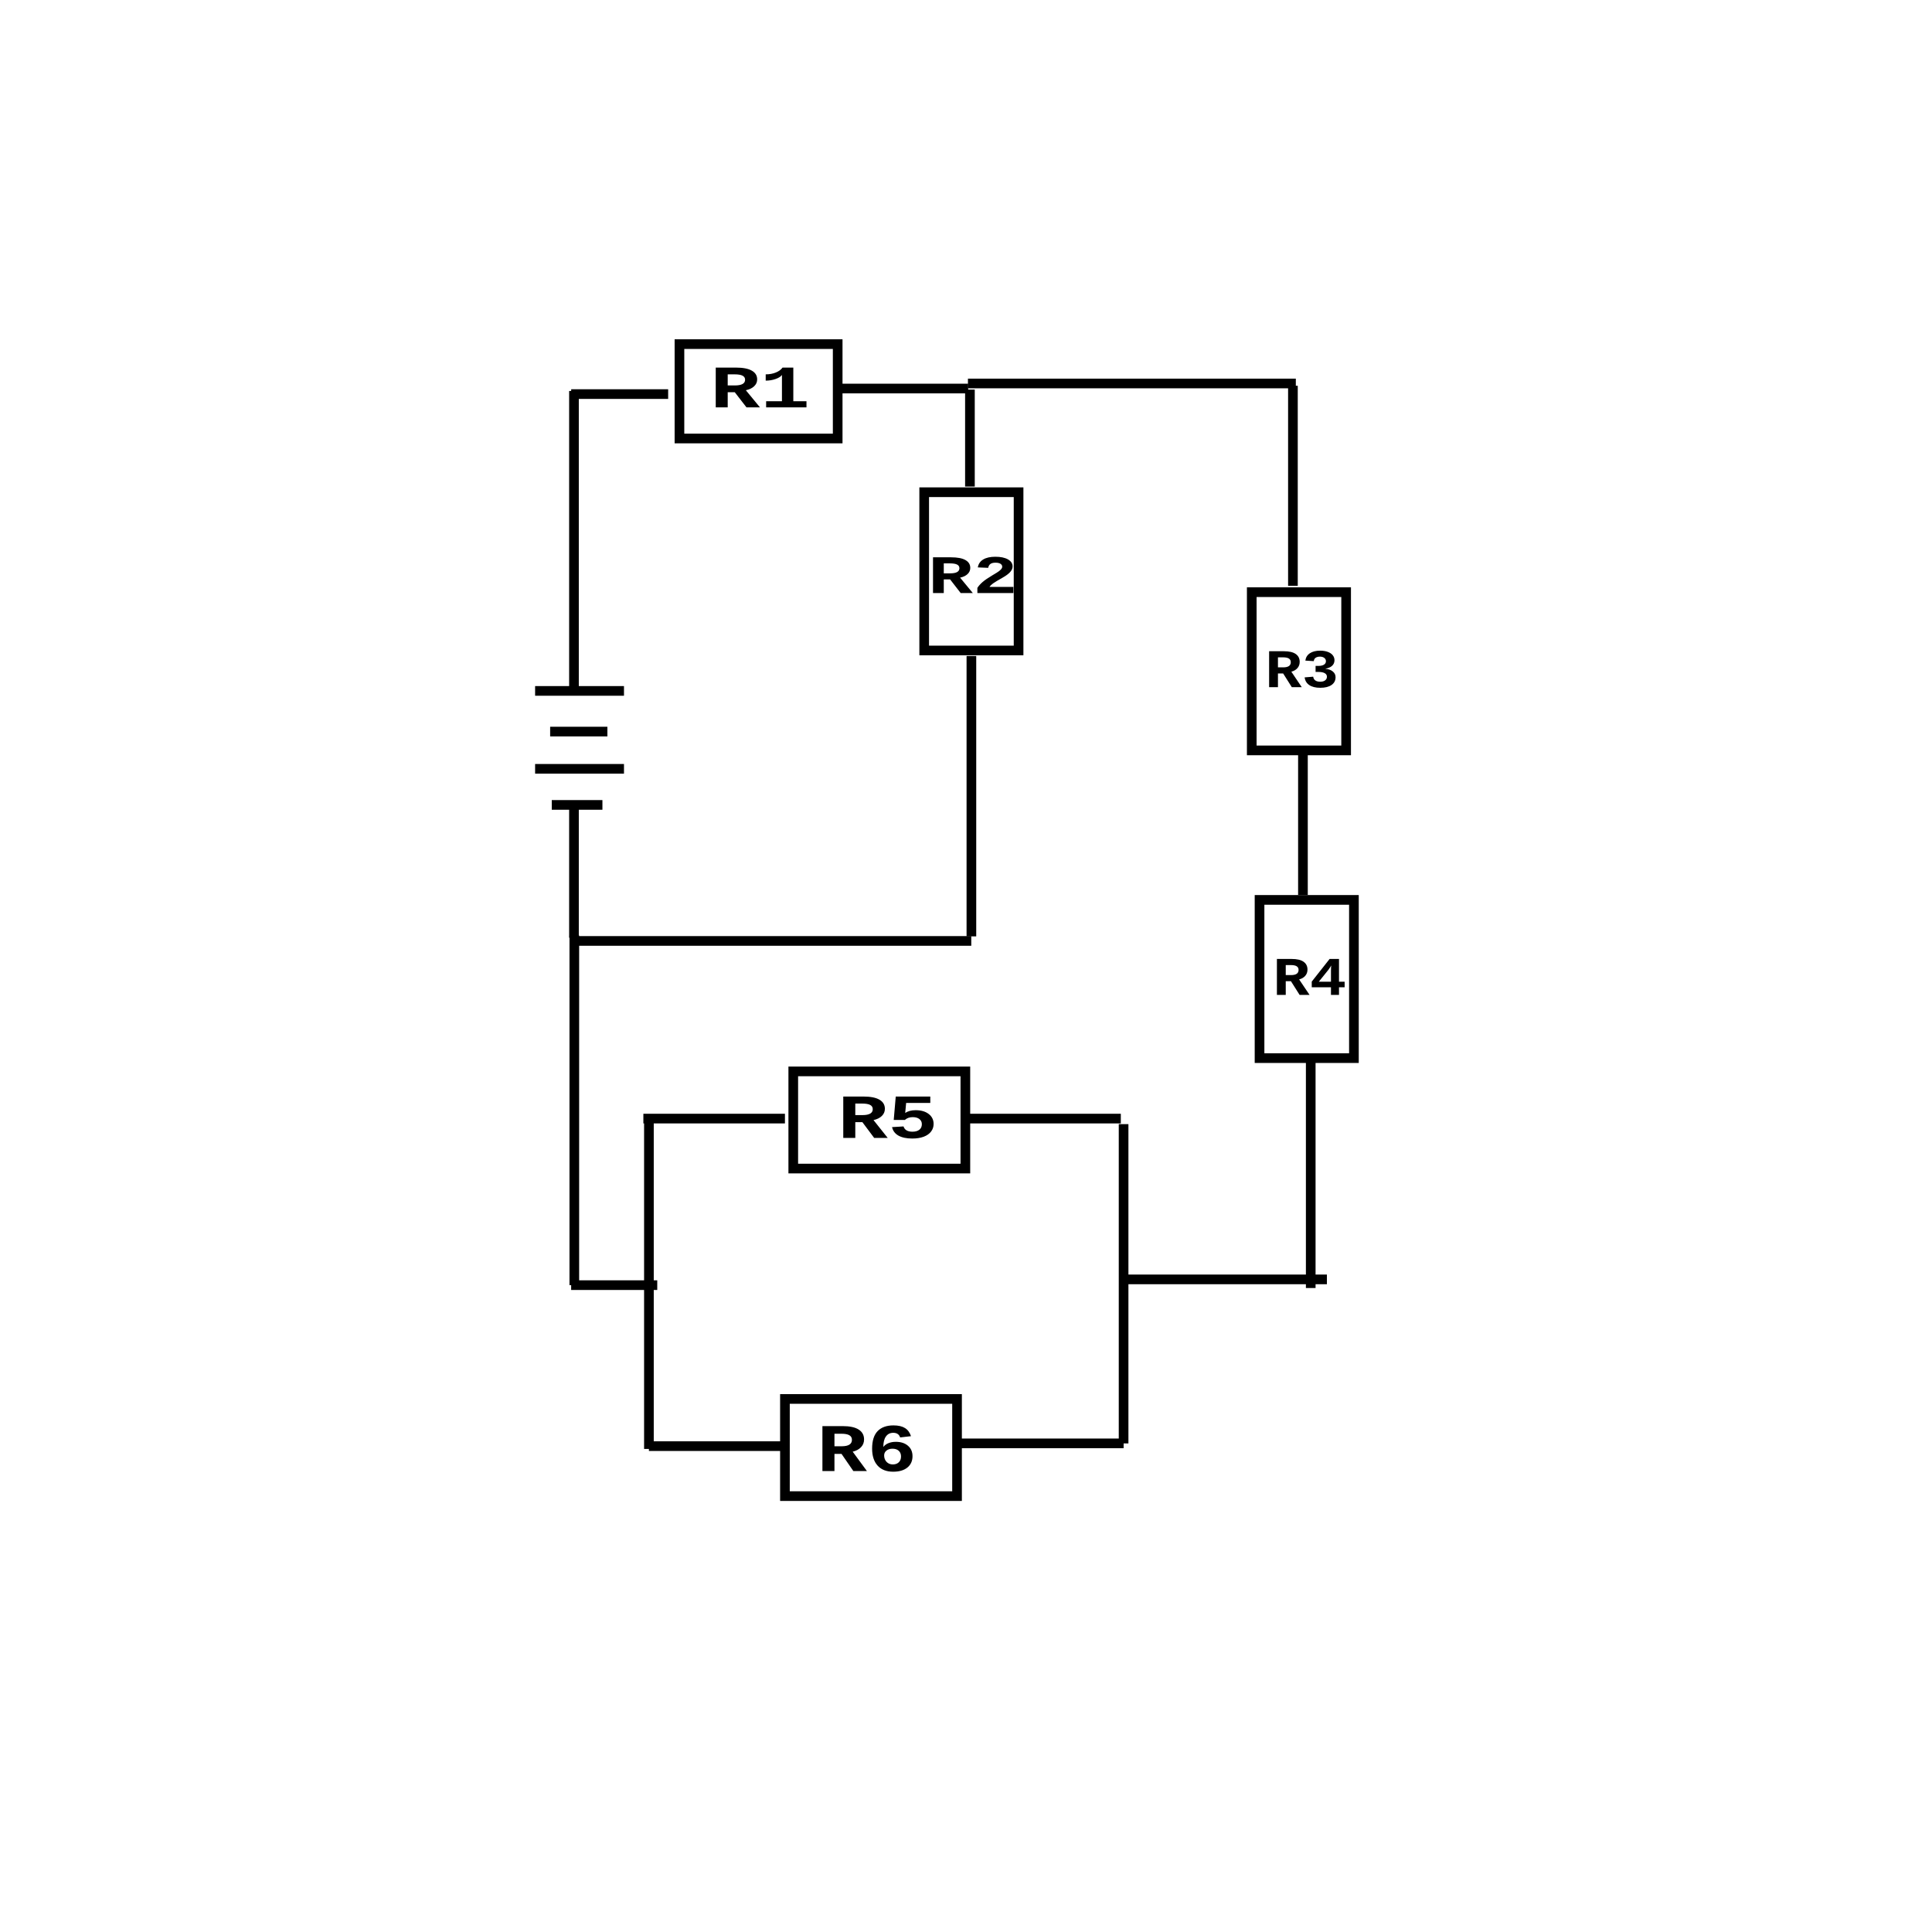
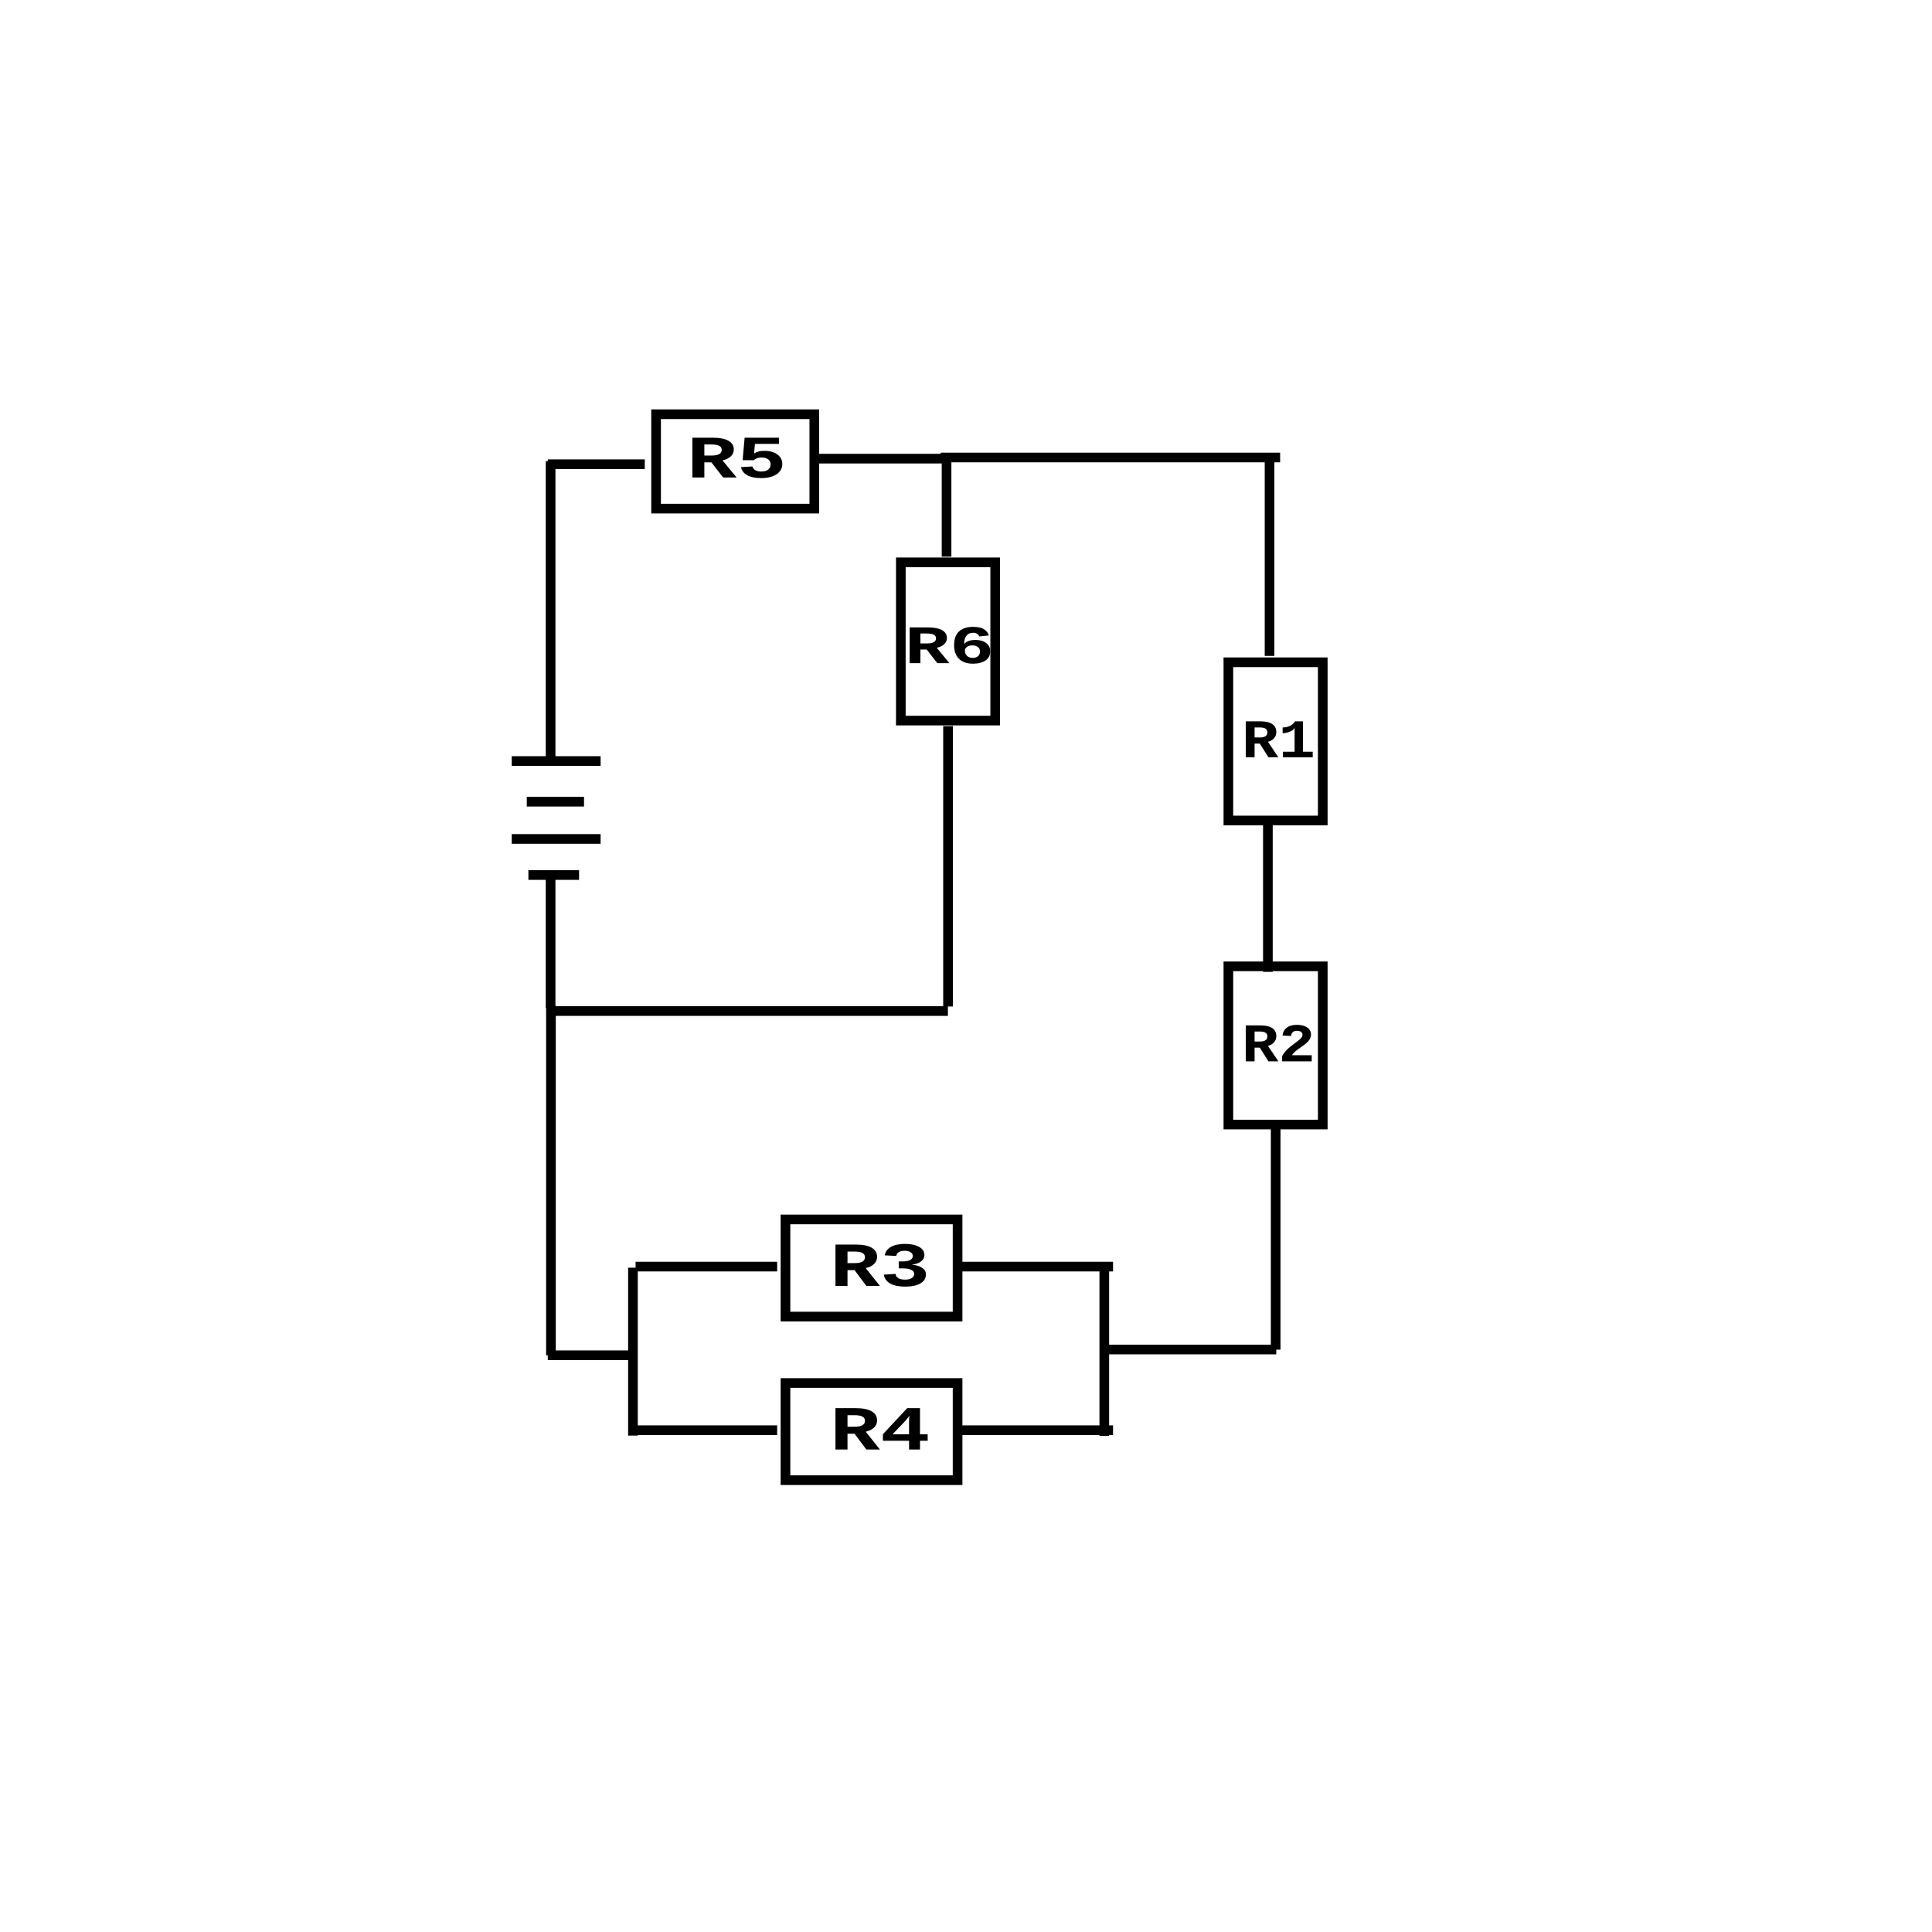
<svg xmlns="http://www.w3.org/2000/svg" width="400" height="400">
  <g>
    <rect fill="#fff" id="canvas_background" height="402" width="402" y="-1" x="-1" />
    <g display="none" overflow="visible" y="0" x="0" height="100%" width="100%" id="canvasGrid">
      <rect fill="url(#gridpattern)" stroke-width="0" y="0" x="0" height="100%" width="100%" />
    </g>
  </g>
  <g>
-     <line stroke-linecap="null" stroke-linejoin="null" id="svg_66" y2="151.466" x2="125.751" y1="151.466" x1="113.903" fill-opacity="null" stroke-opacity="null" stroke-width="2" stroke="#000" fill="none" />
-     <line stroke-linecap="null" stroke-linejoin="null" id="svg_67" y2="159.178" x2="129.189" y1="159.178" x1="110.789" fill-opacity="null" stroke-opacity="null" stroke-width="2" stroke="#000" fill="none" />
-     <line stroke-linecap="null" stroke-linejoin="null" id="svg_69" y2="143.045" x2="129.189" y1="143.045" x1="110.789" fill-opacity="null" stroke-opacity="null" stroke-width="2" stroke="#000" fill="none" />
-     <line stroke-linecap="null" stroke-linejoin="null" id="svg_70" y2="166.649" x2="124.725" y1="166.649" x1="114.237" fill-opacity="null" stroke-opacity="null" stroke-width="2" stroke="#000" fill="none" />
-     <line stroke-linecap="null" stroke-linejoin="null" id="svg_72" y2="80.949" x2="118.835" y1="142.511" x1="118.835" fill-opacity="null" stroke-opacity="null" stroke-width="2" stroke="#000" fill="none" />
-     <line stroke-linecap="null" stroke-linejoin="null" id="svg_74" y2="81.591" x2="138.334" y1="81.591" x1="118.26" fill-opacity="null" stroke-opacity="null" stroke-width="2" stroke="#000" fill="none" />
-     <rect id="svg_75" height="19.54" width="32.759" y="71.246" x="140.674" fill-opacity="null" stroke-opacity="null" stroke-width="2" stroke="#000" fill="none" />
-     <text font-weight="bold" stroke="#000" transform="matrix(0.7173879,0,0,0.5212336,46.10317,52.29384) " xml:space="preserve" text-anchor="start" font-family="'Courier New', Courier, monospace" font-size="24" id="svg_76" y="61.494" x="140.693" fill-opacity="null" stroke-opacity="null" stroke-width="0" fill="#000000">R1</text>
-     <line stroke-width="2" stroke-linecap="null" stroke-linejoin="null" id="svg_77" y2="194.151" x2="118.835" y1="166.649" x1="118.835" fill-opacity="null" stroke-opacity="null" stroke="#000" fill="none" />
-     <line stroke-width="2" stroke-linecap="null" stroke-linejoin="null" id="svg_78" y2="80.442" x2="200.45" y1="80.442" x1="173.433" fill-opacity="null" stroke-opacity="null" stroke="#000" fill="none" />
-     <line stroke="#000" stroke-width="2" stroke-linecap="null" stroke-linejoin="null" id="svg_79" y2="194.81" x2="201.092" y1="194.81" x1="118.26" fill-opacity="null" stroke-opacity="null" fill="none" />
-     <line transform="rotate(90 200.813,90.70133) " stroke="#000" stroke-linecap="null" stroke-linejoin="null" id="svg_95" y2="90.701" x2="210.85" y1="90.701" x1="190.776" fill-opacity="null" stroke-opacity="null" stroke-width="2" fill="none" />
-     <rect transform="rotate(90 201.1149,118.2906) " id="svg_96" height="19.54" width="32.759" y="108.52" x="184.735" fill-opacity="null" stroke-opacity="null" stroke-width="2" stroke="#000" fill="none" />
-     <text transform="matrix(0.64546,0,0,0.4678508,84.46609,86.61998) " font-weight="bold" stroke="#000" xml:space="preserve" text-anchor="start" font-family="'Courier New', Courier, monospace" font-size="24" id="svg_97" y="77.296" x="166.805" fill-opacity="null" stroke-opacity="null" stroke-width="0" fill="#000000">R2</text>
-     <line stroke="#000" transform="rotate(90 201.1179,164.8425) " stroke-width="2" stroke-linecap="null" stroke-linejoin="null" id="svg_98" y2="164.843" x2="230.144" y1="164.843" x1="172.092" fill-opacity="null" stroke-opacity="null" fill="none" />
-     <line stroke-linecap="null" stroke-linejoin="null" id="svg_100" y2="121.283" x2="267.686" y1="79.867" x1="267.686" fill-opacity="null" stroke-opacity="null" stroke-width="2" stroke="#000" fill="none" />
-     <rect transform="rotate(90 268.9312,138.9804) " id="svg_102" height="19.54" width="32.759" y="129.21" x="252.552" fill-opacity="null" stroke-opacity="null" stroke-width="2" stroke="#000" fill="none" />
-     <text transform="matrix(0.5294322,0,0,0.4706953,109.1345,86.79395) " font-weight="bold" stroke="#000" xml:space="preserve" text-anchor="start" font-family="'Courier New', Courier, monospace" font-size="24" id="svg_103" y="117.868" x="288.557" fill-opacity="null" stroke-opacity="null" stroke-width="0" fill="#000000">R3</text>
-     <line stroke="#000" stroke-linecap="null" stroke-linejoin="null" id="svg_109" y2="298.844" x2="232.628" y1="232.741" x1="232.628" fill-opacity="null" stroke-opacity="null" stroke-width="2" fill="none" />
-     <line stroke-linecap="null" stroke-linejoin="null" id="svg_110" y2="266.084" x2="118.906" y1="193.661" x1="118.906" fill-opacity="null" stroke-opacity="null" stroke-width="2" stroke="#000" fill="none" />
-     <line stroke-linecap="null" stroke-linejoin="null" id="svg_111" y2="266.075" x2="118.251" y1="266.075" x1="136.076" fill-opacity="null" stroke-opacity="null" stroke-width="2" stroke="#000" fill="none" />
-     <line stroke="#000" stroke-linecap="null" stroke-linejoin="null" id="svg_113" y2="299.986" x2="134.352" y1="231.017" x1="134.352" fill-opacity="null" stroke-opacity="null" stroke-width="2" fill="none" />
-     <line stroke="#000" stroke-linecap="null" stroke-linejoin="null" id="svg_114" y2="231.592" x2="133.203" y1="231.592" x1="162.513" fill-opacity="null" stroke-opacity="null" stroke-width="2" fill="none" />
-     <line stroke-linecap="null" stroke-linejoin="null" id="svg_115" y2="231.592" x2="199.114" y1="231.592" x1="232.053" fill-opacity="null" stroke-opacity="null" stroke-width="2" stroke="#000" fill="none" />
-     <rect id="svg_116" height="20.115" width="35.632" y="221.822" x="164.237" fill-opacity="null" stroke-opacity="null" stroke-width="2" stroke="#000" fill="none" />
-     <line stroke-linecap="null" stroke-linejoin="null" id="svg_117" y2="299.408" x2="161.944" y1="299.408" x1="134.352" fill-opacity="null" stroke-opacity="null" stroke-width="2" stroke="#000" fill="none" />
-     <rect id="svg_120" height="20.115" width="35.632" y="289.638" x="162.513" fill-opacity="null" stroke-opacity="null" stroke-width="2" stroke="#000" fill="none" />
-     <line stroke-linecap="null" stroke-linejoin="null" id="svg_121" y2="298.834" x2="232.633" y1="298.834" x1="198.145" fill-opacity="null" stroke-opacity="null" stroke-width="2" stroke="#000" fill="none" />
-     <text stroke="#000" transform="matrix(0.7207459,0,0,0.5417901,32.17531,100.5985) " font-weight="bold" xml:space="preserve" text-anchor="start" font-family="'Courier New', Courier, monospace" font-size="24" id="svg_122" y="249.163" x="195.983" fill-opacity="null" stroke-opacity="null" stroke-width="0" fill="#000000">R5</text>
-     <text stroke="#000" transform="matrix(0.7213548,0,0,0.5884026,32.86701,117.5847) " font-weight="bold" xml:space="preserve" text-anchor="start" font-family="'Courier New', Courier, monospace" font-size="24" id="svg_123" y="317.775" x="188.876" fill-opacity="null" stroke-opacity="null" stroke-width="0" fill="#000000">R6</text>
-     <line stroke-linecap="null" stroke-linejoin="null" id="svg_124" y2="79.394" x2="268.286" y1="79.394" x1="200.403" fill-opacity="null" stroke-opacity="null" stroke-width="2" stroke="#000" fill="none" />
-     <line stroke-linecap="null" stroke-linejoin="null" id="svg_125" y2="185.314" x2="269.76" y1="155.203" x1="269.76" fill-opacity="null" stroke-opacity="null" stroke-width="2" stroke="#000" fill="none" />
-     <rect transform="rotate(90 270.5442,202.6919) " id="svg_130" height="19.54" width="32.759" y="192.922" x="254.165" fill-opacity="null" stroke-opacity="null" stroke-width="2" stroke="#000" fill="none" />
-     <text style="cursor: move;" transform="matrix(0.5294322,0,0,0.4706953,109.1345,86.79395) " font-weight="bold" stroke="#000" xml:space="preserve" text-anchor="start" font-family="'Courier New', Courier, monospace" font-size="24" id="svg_131" y="253.224" x="291.604" fill-opacity="null" stroke-opacity="null" stroke-width="0" fill="#000000">R4</text>
-     <line stroke-linecap="null" stroke-linejoin="null" id="svg_132" y2="264.883" x2="274.72" y1="264.883" x1="231.856" fill-opacity="null" stroke-opacity="null" stroke-width="2" stroke="#000" fill="none" />
-     <line stroke-linecap="null" stroke-linejoin="null" id="svg_133" y2="266.67" x2="271.373" y1="219.721" x1="271.373" fill-opacity="null" stroke-opacity="null" stroke-width="2" stroke="#000" fill="none" />
+     <line stroke-linecap="null" stroke-linejoin="null" id="svg_66" y2="165.982" x2="120.912" y1="165.982" x1="109.064" fill-opacity="null" stroke-opacity="null" stroke-width="2" stroke="#000" fill="none" />
+     <line stroke-linecap="null" stroke-linejoin="null" id="svg_67" y2="173.694" x2="124.35" y1="173.694" x1="105.95" fill-opacity="null" stroke-opacity="null" stroke-width="2" stroke="#000" fill="none" />
+     <line stroke-linecap="null" stroke-linejoin="null" id="svg_69" y2="157.561" x2="124.35" y1="157.561" x1="105.95" fill-opacity="null" stroke-opacity="null" stroke-width="2" stroke="#000" fill="none" />
+     <line stroke-linecap="null" stroke-linejoin="null" id="svg_70" y2="181.166" x2="119.886" y1="181.166" x1="109.398" fill-opacity="null" stroke-opacity="null" stroke-width="2" stroke="#000" fill="none" />
+     <line stroke-linecap="null" stroke-linejoin="null" id="svg_72" y2="95.466" x2="113.996" y1="157.028" x1="113.996" fill-opacity="null" stroke-opacity="null" stroke-width="2" stroke="#000" fill="none" />
+     <line stroke-linecap="null" stroke-linejoin="null" id="svg_74" y2="96.108" x2="133.495" y1="96.108" x1="113.421" fill-opacity="null" stroke-opacity="null" stroke-width="2" stroke="#000" fill="none" />
+     <rect id="svg_75" height="19.54" width="32.759" y="85.763" x="135.835" fill-opacity="null" stroke-opacity="null" stroke-width="2" stroke="#000" fill="none" />
+     <text style="cursor: move;" transform="matrix(0.7173879,0,0,0.5212336,46.10317,52.29384) " font-weight="bold" stroke="#000" xml:space="preserve" text-anchor="start" font-family="'Courier New', Courier, monospace" font-size="24" id="svg_76" y="89.345" x="133.948" fill-opacity="null" stroke-opacity="null" stroke-width="0" fill="#000000">R5</text>
+     <line stroke-width="2" stroke-linecap="null" stroke-linejoin="null" id="svg_77" y2="208.668" x2="113.996" y1="181.166" x1="113.996" fill-opacity="null" stroke-opacity="null" stroke="#000" fill="none" />
+     <line stroke-width="2" stroke-linecap="null" stroke-linejoin="null" id="svg_78" y2="94.958" x2="195.611" y1="94.958" x1="168.594" fill-opacity="null" stroke-opacity="null" stroke="#000" fill="none" />
+     <line stroke="#000" stroke-width="2" stroke-linecap="null" stroke-linejoin="null" id="svg_79" y2="209.327" x2="196.253" y1="209.327" x1="113.421" fill-opacity="null" stroke-opacity="null" fill="none" />
+     <line transform="rotate(90 195.9742,105.2179) " stroke="#000" stroke-linecap="null" stroke-linejoin="null" id="svg_95" y2="105.218" x2="206.011" y1="105.218" x1="185.937" fill-opacity="null" stroke-opacity="null" stroke-width="2" fill="none" />
+     <rect transform="rotate(90 196.276,132.8072) " id="svg_96" height="19.54" width="32.759" y="123.037" x="179.897" fill-opacity="null" stroke-opacity="null" stroke-width="2" stroke="#000" fill="none" />
+     <text style="cursor: move;" transform="matrix(0.64546,0,0,0.4678508,84.46609,86.61998) " font-weight="bold" stroke="#000" xml:space="preserve" text-anchor="start" font-family="'Courier New', Courier, monospace" font-size="24" id="svg_97" y="108.324" x="159.308" fill-opacity="null" stroke-opacity="null" stroke-width="0" fill="#000000">R6</text>
+     <line transform="rotate(90 196.2791,179.3591) " stroke="#000" stroke-width="2" stroke-linecap="null" stroke-linejoin="null" id="svg_98" y2="179.359" x2="225.305" y1="179.359" x1="167.253" fill-opacity="null" stroke-opacity="null" fill="none" />
+     <line stroke-linecap="null" stroke-linejoin="null" id="svg_100" y2="135.799" x2="262.847" y1="94.384" x1="262.847" fill-opacity="null" stroke-opacity="null" stroke-width="2" stroke="#000" fill="none" />
+     <rect transform="rotate(90 264.0923,153.4969) " id="svg_102" height="19.54" width="32.759" y="143.727" x="247.713" fill-opacity="null" stroke-opacity="null" stroke-width="2" stroke="#000" fill="none" />
+     <text style="cursor: move;" transform="matrix(0.5294322,0,0,0.4706953,109.1345,86.79395) " font-weight="bold" stroke="#000" xml:space="preserve" text-anchor="start" font-family="'Courier New', Courier, monospace" font-size="24" id="svg_103" y="148.708" x="279.418" fill-opacity="null" stroke-opacity="null" stroke-width="0" fill="#000000">R1</text>
+     <line stroke-linecap="null" stroke-linejoin="null" id="svg_110" y2="280.6" x2="114.067" y1="208.177" x1="114.067" fill-opacity="null" stroke-opacity="null" stroke-width="2" stroke="#000" fill="none" />
+     <line stroke-linecap="null" stroke-linejoin="null" id="svg_111" y2="280.591" x2="113.412" y1="280.591" x1="131.237" fill-opacity="null" stroke-opacity="null" stroke-width="2" stroke="#000" fill="none" />
+     <line stroke="#000" stroke-linecap="null" stroke-linejoin="null" id="svg_114" y2="296.11" x2="131.59" y1="296.11" x1="160.9" fill-opacity="null" stroke-opacity="null" stroke-width="2" fill="none" />
+     <line stroke="#000" stroke-linecap="null" stroke-linejoin="null" id="svg_115" y2="296.11" x2="197.501" y1="296.11" x1="230.441" fill-opacity="null" stroke-opacity="null" stroke-width="2" fill="none" />
+     <rect id="svg_116" height="20.115" width="35.632" y="286.34" x="162.624" fill-opacity="null" stroke-opacity="null" stroke-width="2" stroke="#000" fill="none" />
+     <text style="cursor: move;" transform="matrix(0.7207459,0,0,0.5417901,32.17531,100.5985) " font-weight="bold" stroke="#000" xml:space="preserve" text-anchor="start" font-family="'Courier New', Courier, monospace" font-size="24" id="svg_122" y="368.246" x="193.746" fill-opacity="null" stroke-opacity="null" stroke-width="0" fill="#000000">R4</text>
+     <line stroke="#000" stroke-linecap="null" stroke-linejoin="null" id="svg_132" y2="279.4" x2="264.236" y1="279.4" x1="229.436" fill-opacity="null" stroke-opacity="null" stroke-width="2" fill="none" />
+     <rect transform="rotate(90 264.0923,216.4485) " id="svg_170" height="19.54" width="32.759" y="206.678" x="247.713" fill-opacity="null" stroke-opacity="null" stroke-width="2" stroke="#000" fill="none" />
+     <text style="cursor: move;" transform="matrix(0.5294322,0,0,0.4706953,109.1345,86.79395) " font-weight="bold" stroke="#000" xml:space="preserve" text-anchor="start" font-family="'Courier New', Courier, monospace" font-size="24" id="svg_171" y="282.45" x="279.418" fill-opacity="null" stroke-opacity="null" stroke-width="0" fill="#000000">R2</text>
+     <line stroke-linecap="null" stroke-linejoin="null" id="svg_172" y2="201.213" x2="262.502" y1="169.719" x1="262.502" fill-opacity="null" stroke-opacity="null" stroke-width="2" stroke="#000" fill="none" />
+     <line stroke-linecap="null" stroke-linejoin="null" id="svg_173" y2="279.428" x2="264.115" y1="232.624" x1="264.115" fill-opacity="null" stroke-opacity="null" stroke-width="2" stroke="#000" fill="none" />
+     <line stroke="#000" stroke-linecap="null" stroke-linejoin="null" id="svg_175" y2="262.238" x2="131.59" y1="262.238" x1="160.9" fill-opacity="null" stroke-opacity="null" stroke-width="2" fill="none" />
+     <line stroke="#000" stroke-linecap="null" stroke-linejoin="null" id="svg_176" y2="262.238" x2="197.501" y1="262.238" x1="230.441" fill-opacity="null" stroke-opacity="null" stroke-width="2" fill="none" />
+     <rect id="svg_177" height="20.115" width="35.632" y="252.468" x="162.624" fill-opacity="null" stroke-opacity="null" stroke-width="2" stroke="#000" fill="none" />
+     <text style="cursor: move;" transform="matrix(0.7207459,0,0,0.5417901,32.17531,100.5985) " font-weight="bold" stroke="#000" xml:space="preserve" text-anchor="start" font-family="'Courier New', Courier, monospace" font-size="24" id="svg_178" y="305.728" x="193.746" fill-opacity="null" stroke-opacity="null" stroke-width="0" fill="#000000">R3</text>
+     <line stroke-linecap="null" stroke-linejoin="null" id="svg_180" y2="297.292" x2="228.63" y1="262.464" x1="228.63" fill-opacity="null" stroke-opacity="null" stroke-width="2" stroke="#000" fill="none" />
+     <line stroke-linecap="null" stroke-linejoin="null" id="svg_181" y2="297.227" x2="131.046" y1="262.464" x1="131.046" fill-opacity="null" stroke-opacity="null" stroke-width="2" stroke="#000" fill="none" />
+     <line stroke-linecap="null" stroke-linejoin="null" id="svg_183" y2="94.717" x2="265.037" y1="94.717" x1="194.758" fill-opacity="null" stroke-opacity="null" stroke-width="2" stroke="#000" fill="none" />
  </g>
</svg>
